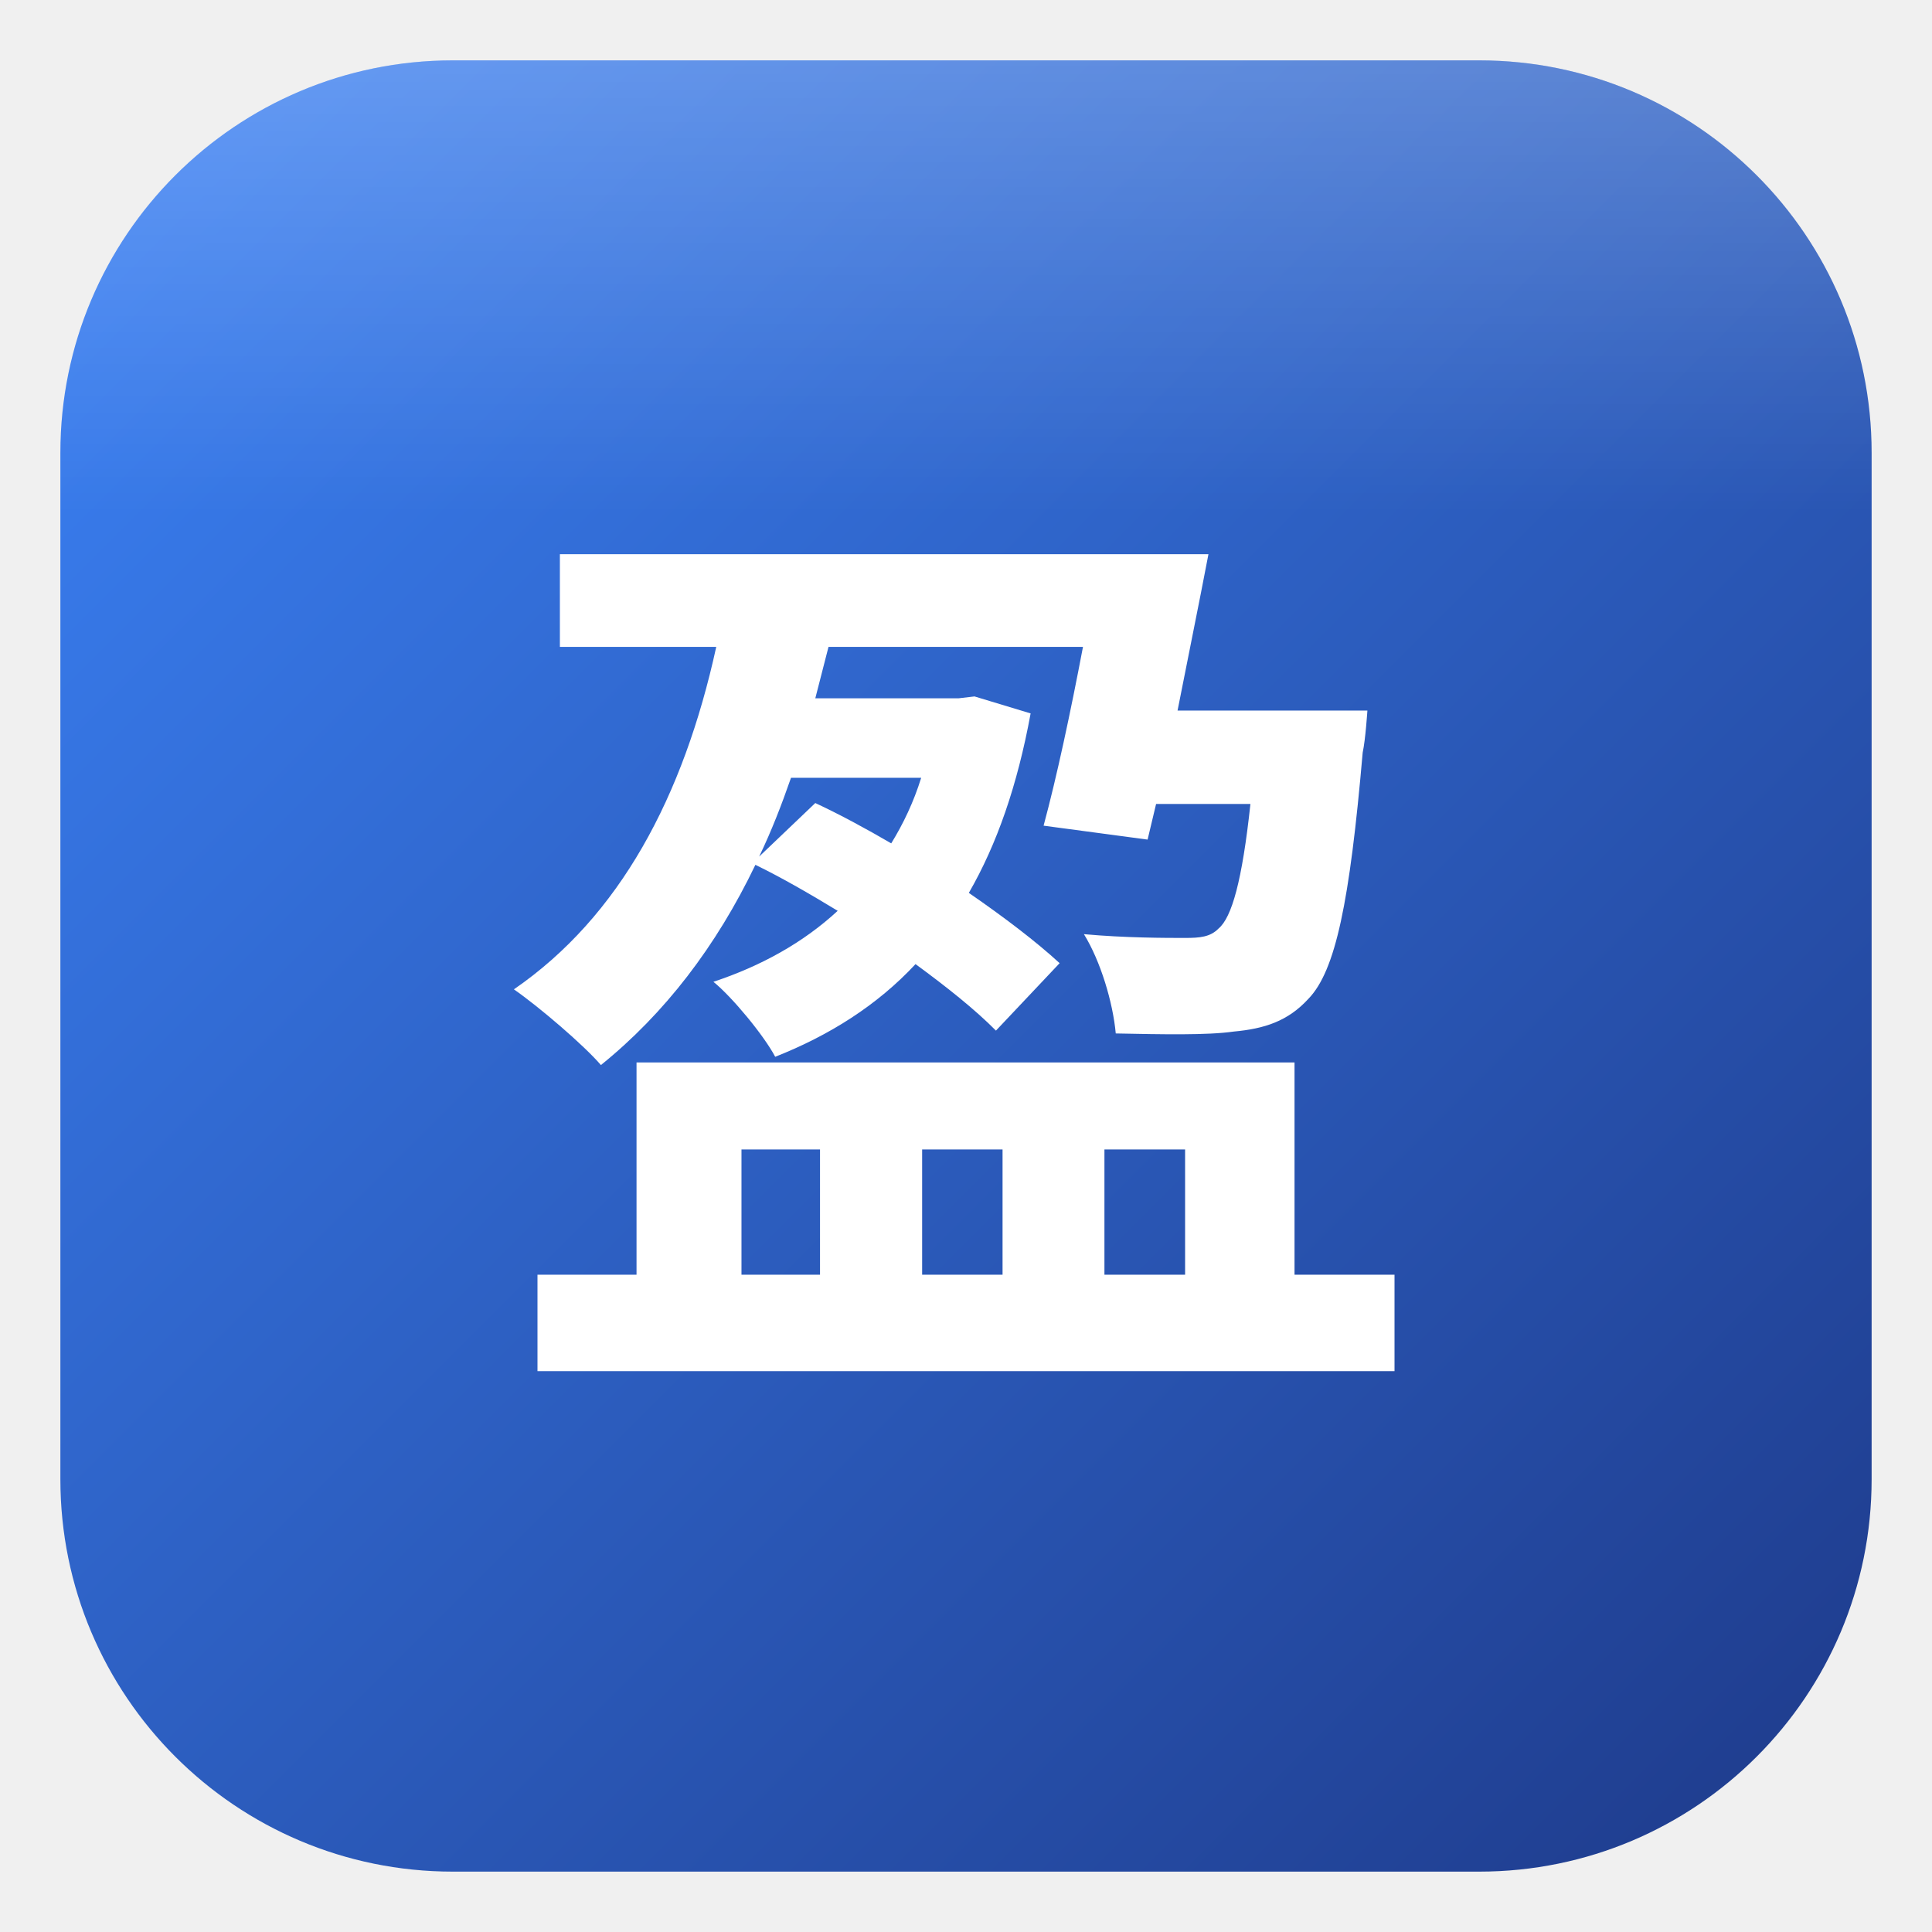
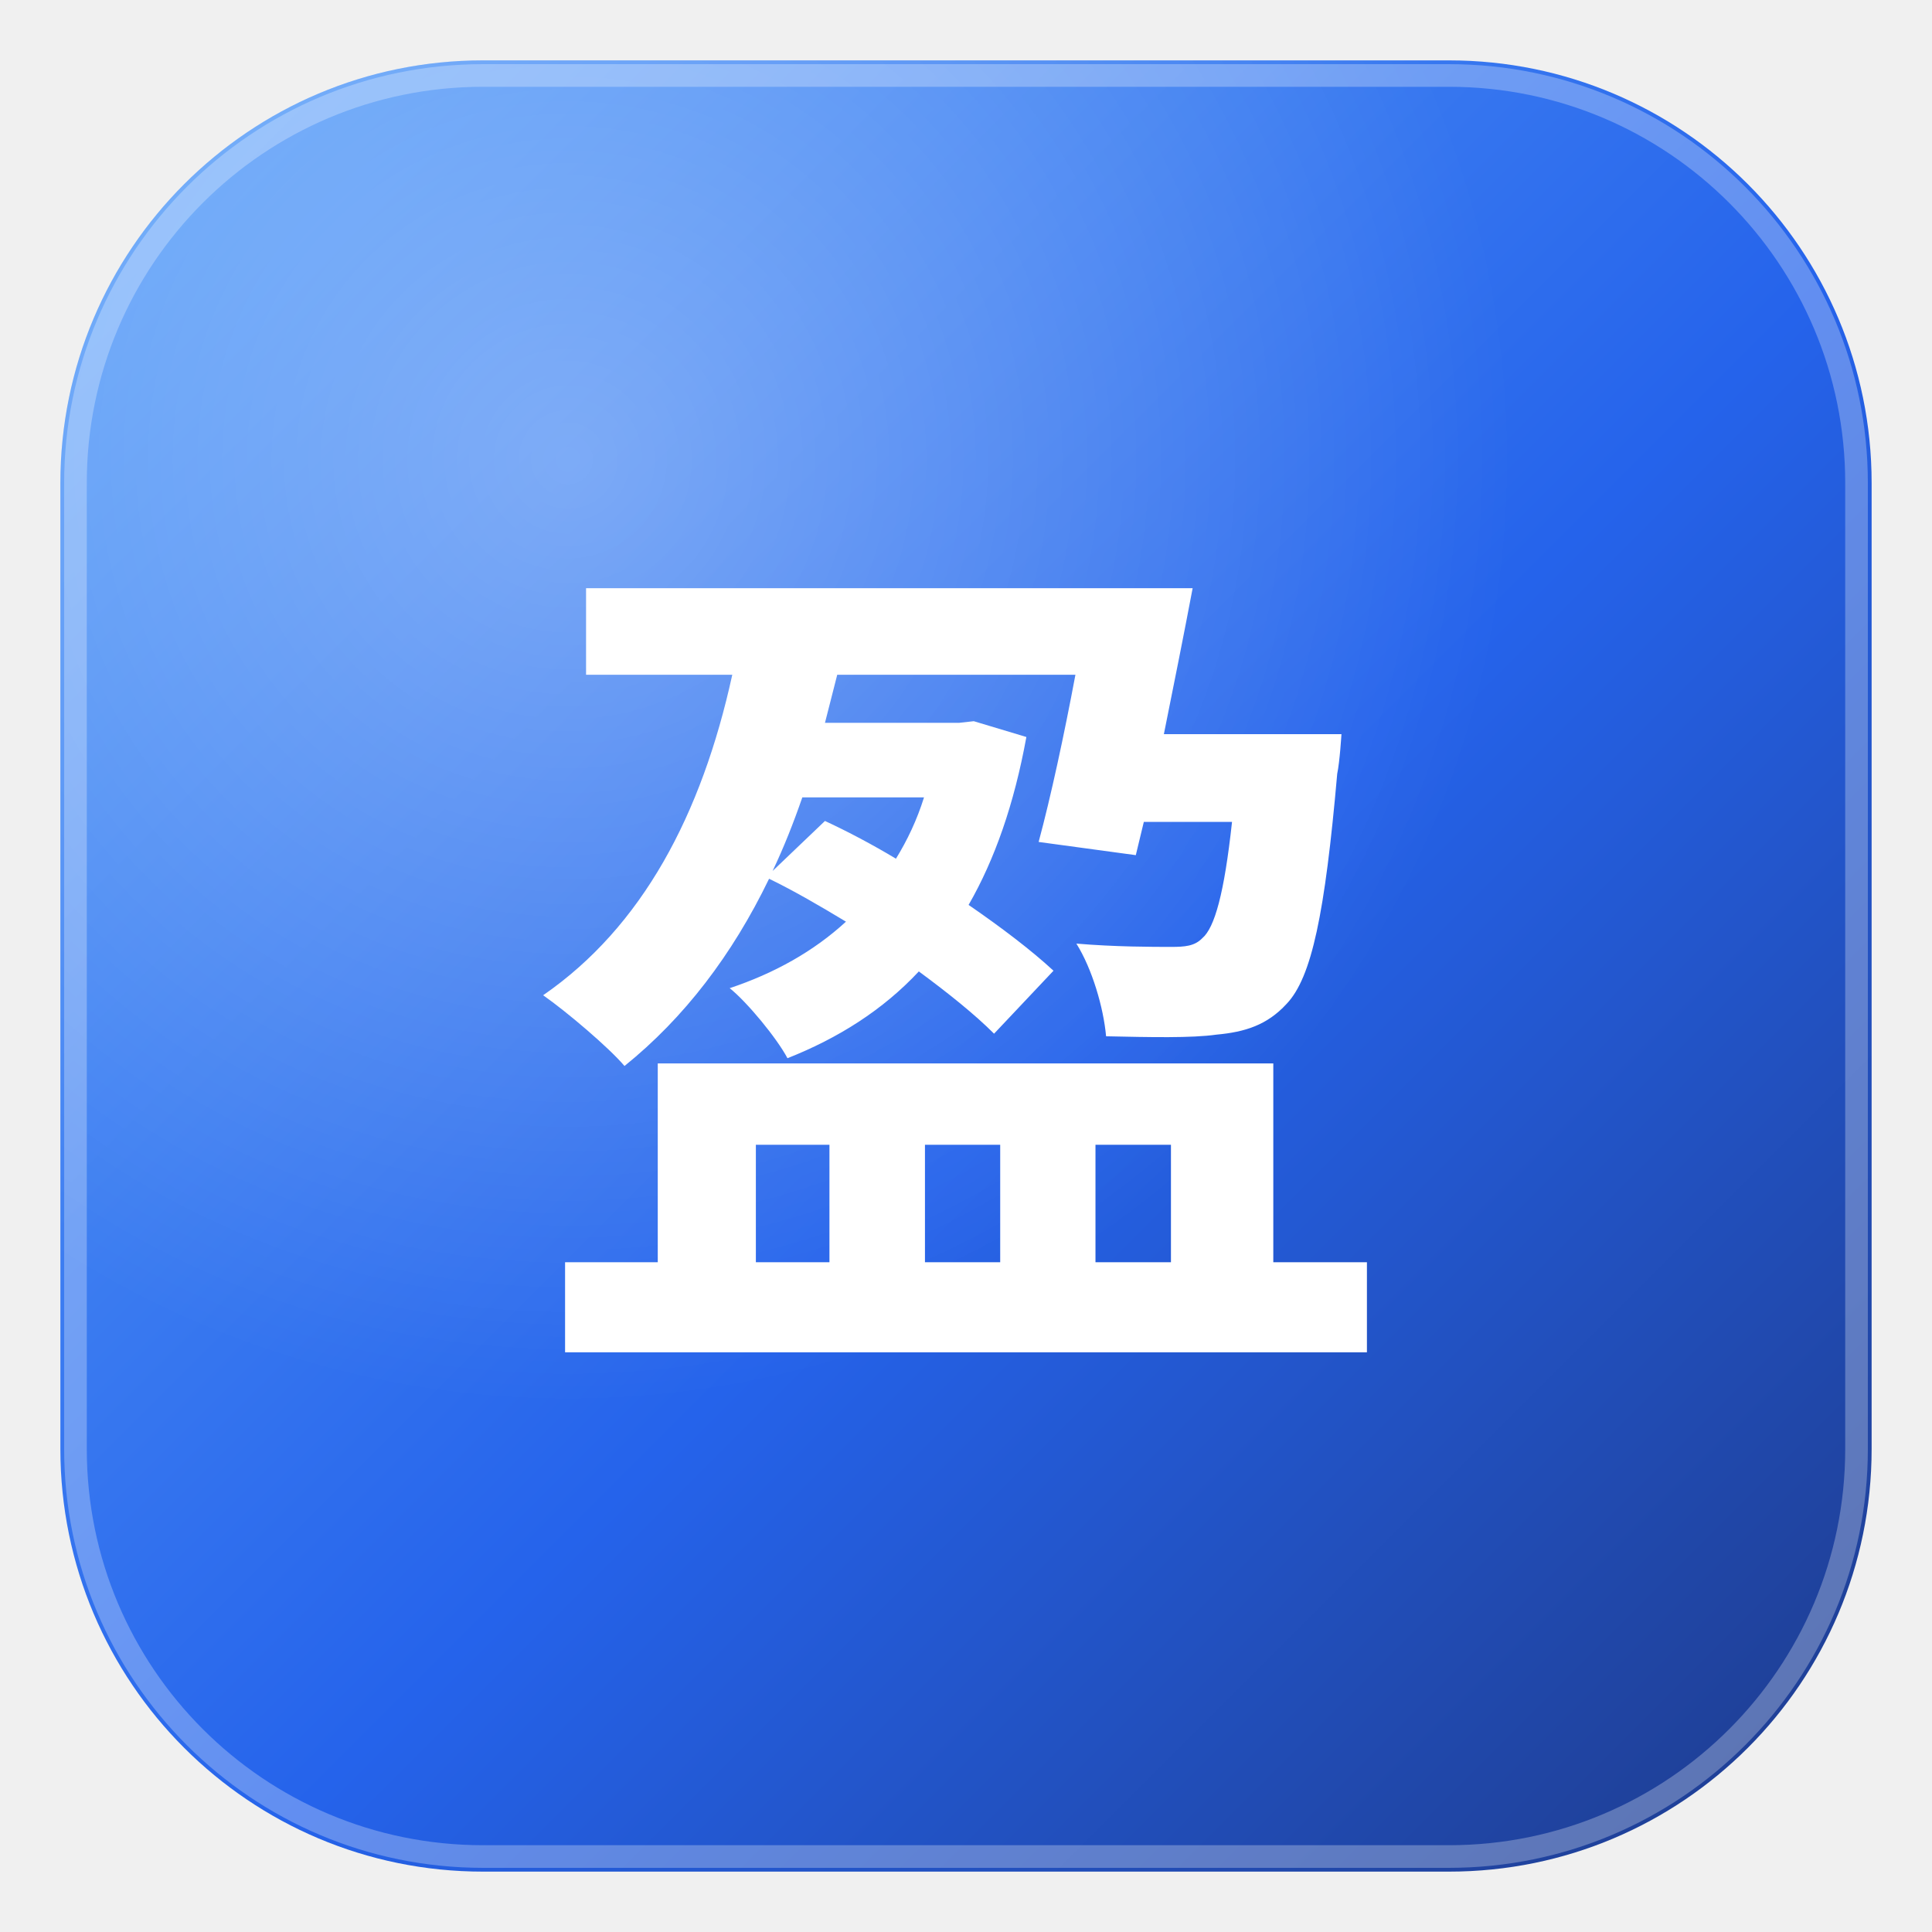
<svg xmlns="http://www.w3.org/2000/svg" viewBox="0 0 128 128" width="128" height="128">
  <defs>
    <linearGradient id="bg" x1="0" y1="0" x2="1" y2="1">
-       <stop offset="0" stop-color="#3b82f6" />
+       <stop offset="0" stop-color="#60a5fa" />
+       <stop offset="0.55" stop-color="#2563eb" />
      <stop offset="1" stop-color="#1e3a8a" />
    </linearGradient>
-     <linearGradient id="shine" x1="0" y1="0" x2="0" y2="1">
-       <stop offset="0" stop-color="#ffffff" stop-opacity="0.22" />
-       <stop offset="0.5" stop-color="#ffffff" stop-opacity="0" />
+     <radialGradient id="glow" cx="0.28" cy="0.22" r="0.95">
+       <stop offset="0" stop-color="#ffffff" stop-opacity="0.30" />
+       <stop offset="0.55" stop-color="#ffffff" stop-opacity="0" />
+     </radialGradient>
+     <linearGradient id="underline" x1="0" y1="0" x2="1" y2="0">
+       <stop offset="0" stop-color="#93c5fd" />
+       <stop offset="1" stop-color="#38bdf8" />
    </linearGradient>
  </defs>
-   <rect x="4" y="4" width="120" height="120" rx="26" fill="url(#bg)" />
-   <rect x="4" y="4" width="120" height="60" rx="26" fill="url(#shine)" />
-   <text x="64" y="87" font-size="62" font-family="'Microsoft YaHei','PingFang SC','Noto Sans SC','Source Han Sans SC',sans-serif" font-weight="700" fill="#ffffff" text-anchor="middle">盈</text>
+   <rect x="4" y="4" width="120" height="120" rx="28" fill="url(#bg)" />
+   <rect x="4" y="4" width="120" height="120" rx="28" fill="url(#glow)" />
+   <rect x="5" y="5" width="118" height="118" rx="27" fill="none" stroke="#ffffff" stroke-opacity="0.28" stroke-width="1.5" />
+   <text x="64" y="86" font-size="58" font-family="'Microsoft YaHei','PingFang SC','Noto Sans SC','Source Han Sans SC',sans-serif" font-weight="700" fill="#ffffff" text-anchor="middle">盈</text>
+   <path d="M36 103 h56" stroke="url(#underline)" stroke-width="5" stroke-linecap="round" />
</svg>
